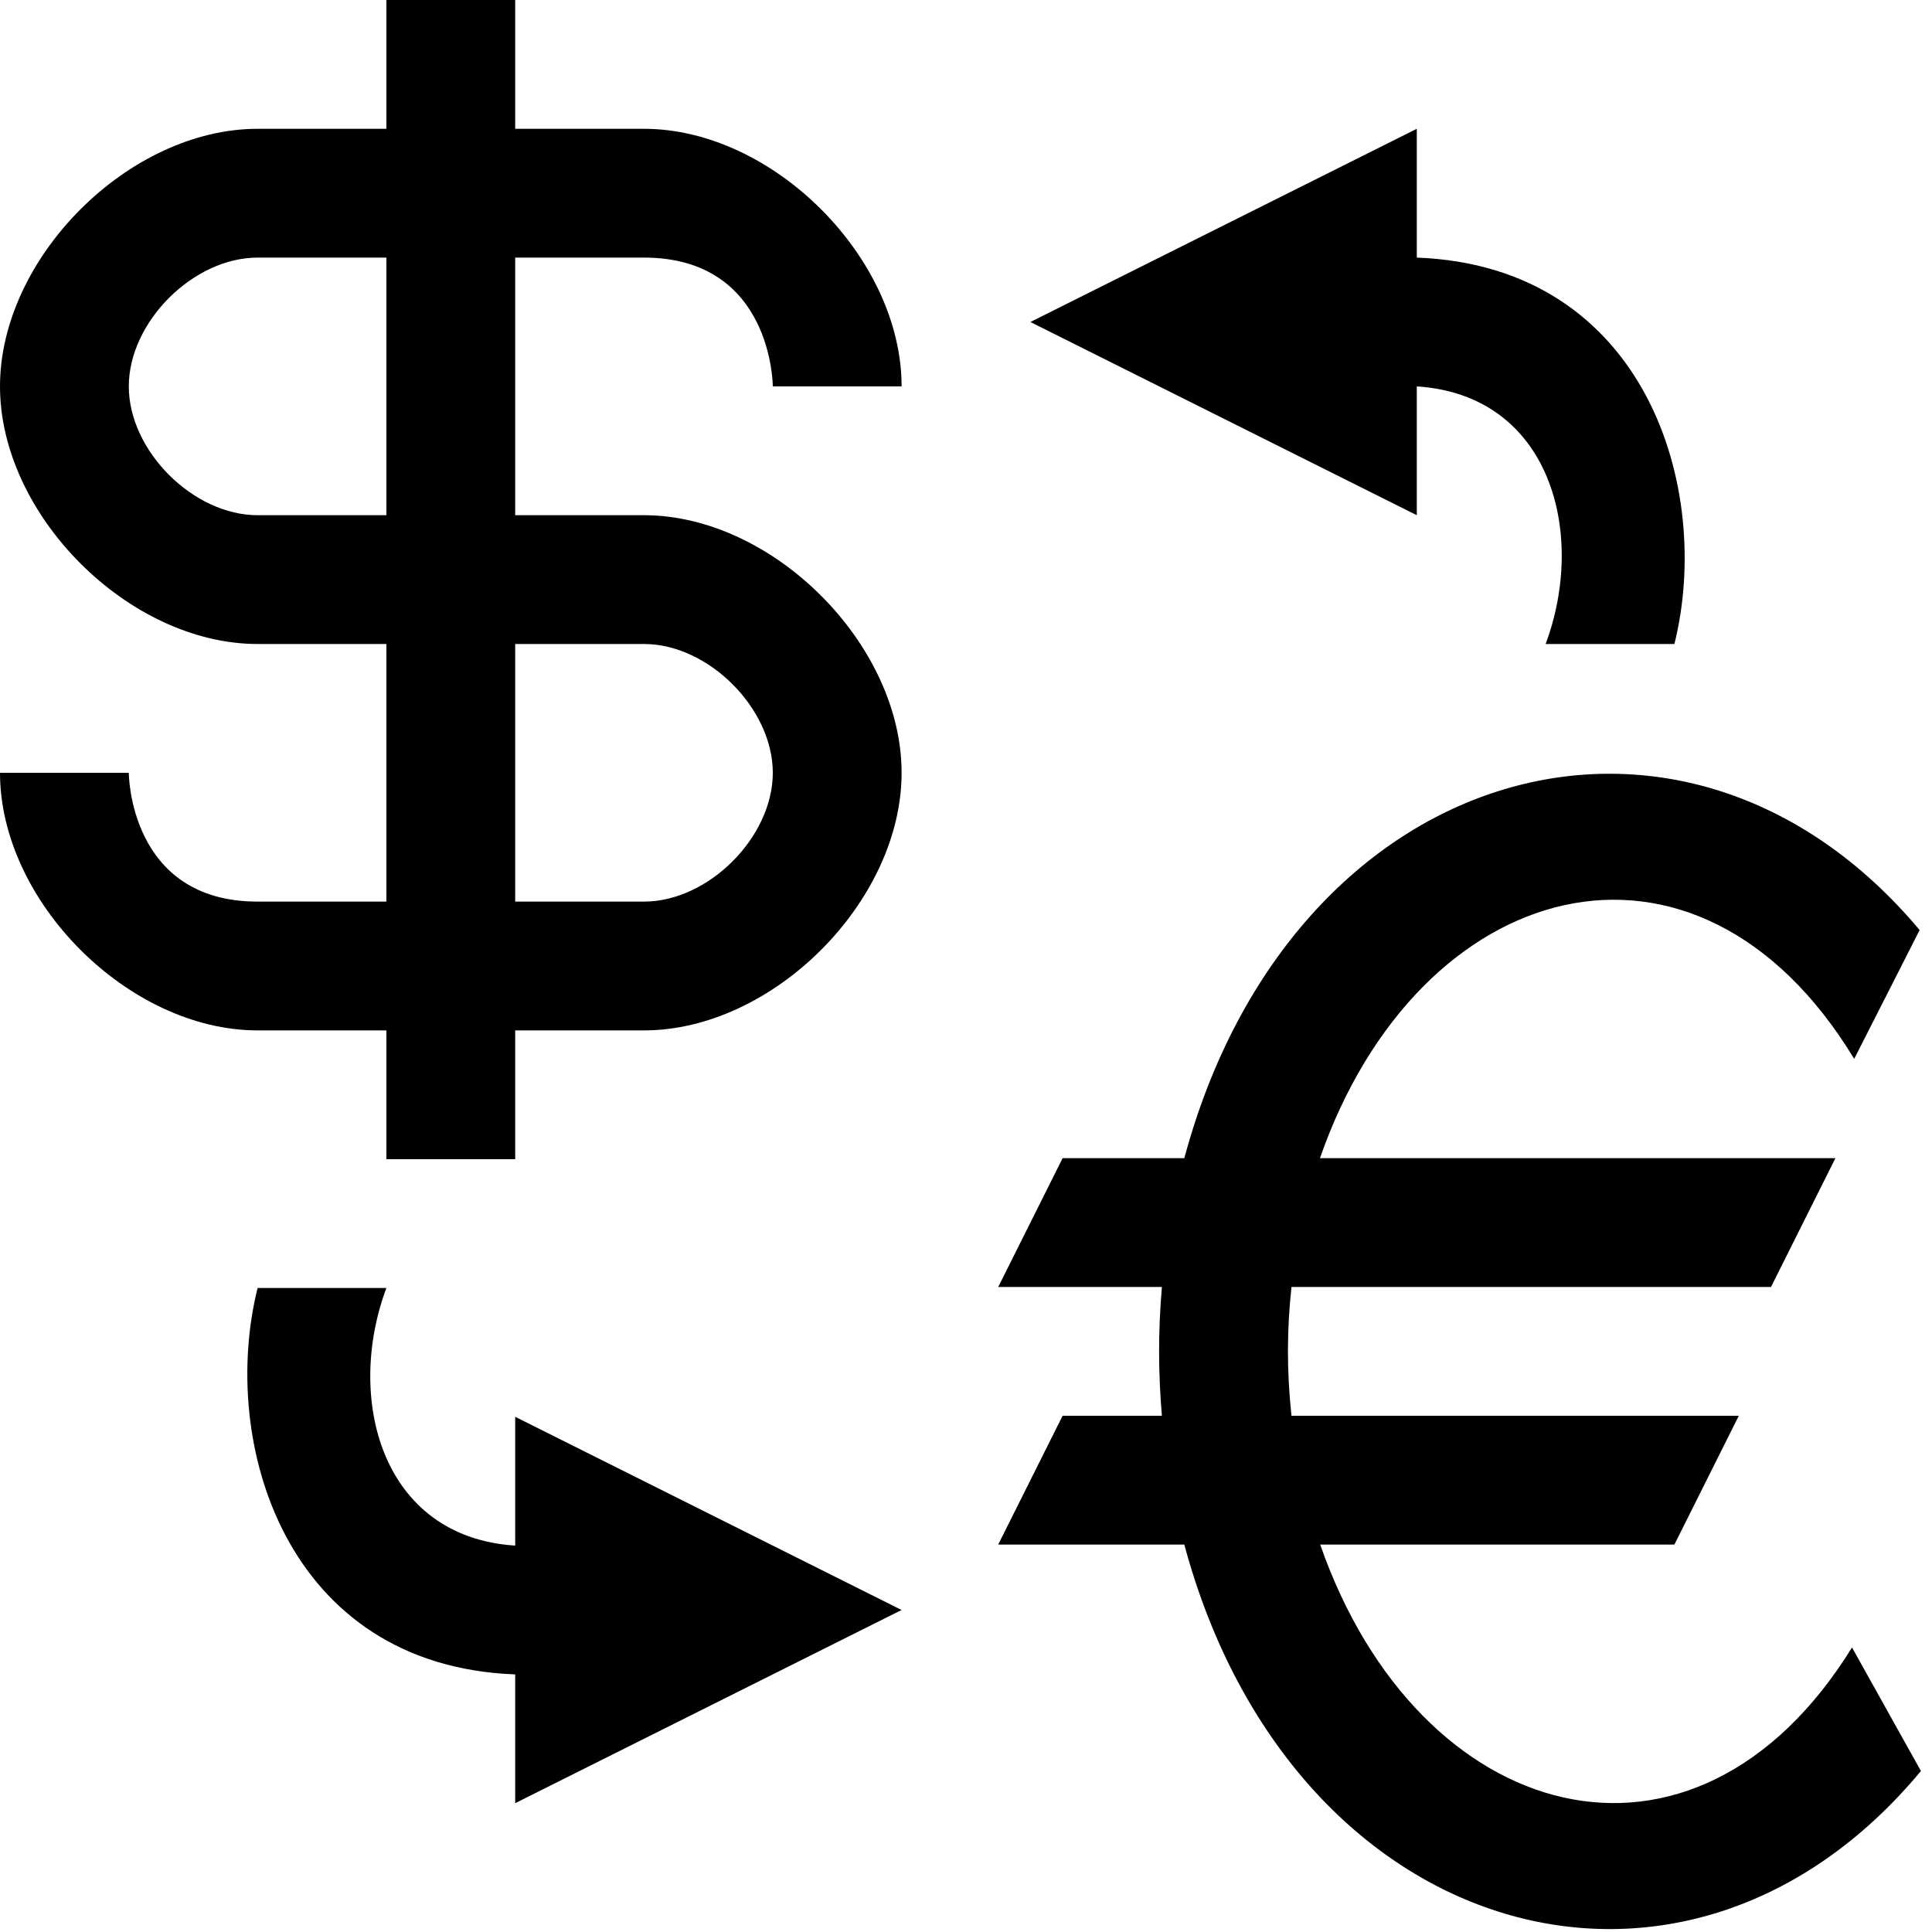
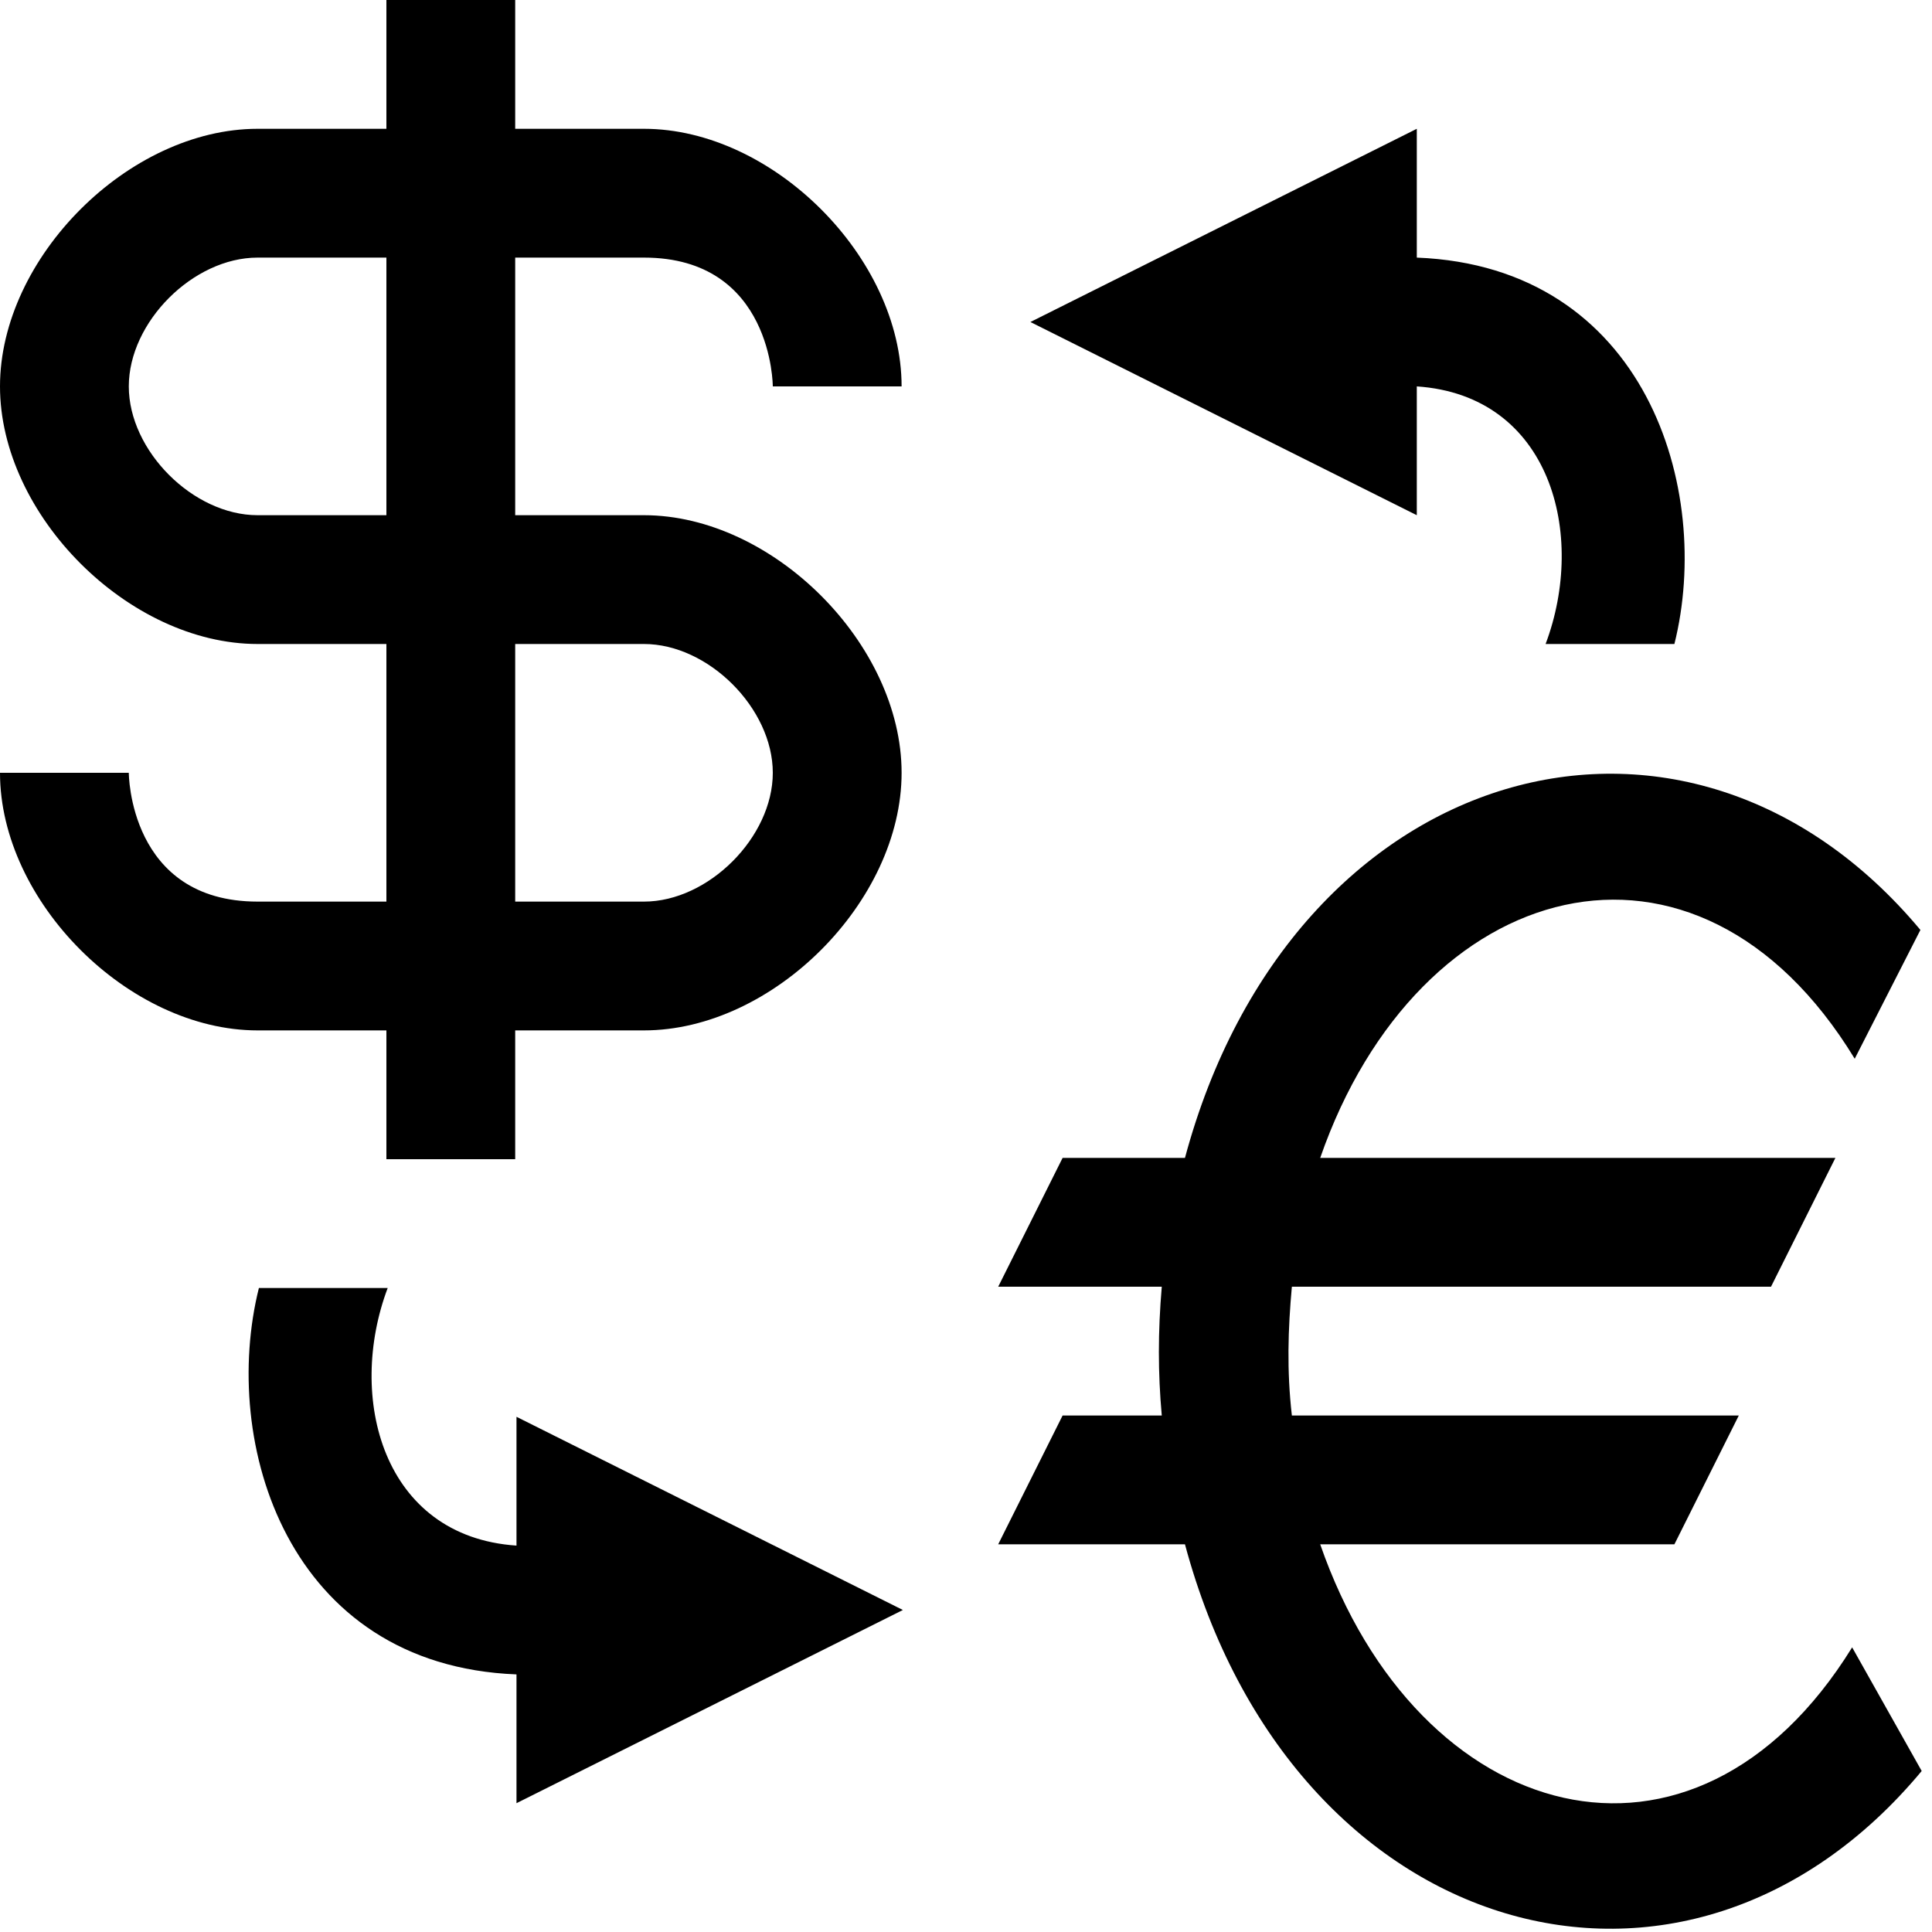
<svg xmlns="http://www.w3.org/2000/svg" viewBox="0 0 15 15">
-   <path d="m3 0v1h-1c-1 0-2 1-2 2s1 2 2 2h1v2h-1c-1 0-1-1-1-1h-1c0 1 1 2 2 2h1v1h1v-1h1c1 0 2-1 2-2s-1-2-2-2h-1v-2h1c1 0 1 1 1 1h1c0-1-1-2-2-2h-1v-1zm8 1-3 1.5 3 1.5v-1c1.044 0.067 1.319 1.149 1 2h1c0.299-1.198-0.215-2.933-2-3zm-9 1h1v2h-1c-0.5 0-1-0.5-1-1s0.5-1 1-1zm2 3h1c0.5 0 1 0.5 1 1s-0.5 1-1 1h-1zm5.195 3.992h-0.945l-0.5 1h1.271c-0.03 0.352-0.028 0.673-4e-7 1h-0.771l-0.5 1h1.445c0.831 3.089 3.888 3.963 5.719 1.758l-0.535-0.959c-1.228 1.986-3.368 1.386-4.129-0.799h2.75l0.5-1h-3.473c-0.038-0.354-0.035-0.673-4e-6 -1h3.723l0.5-1h-4.002c0.763-2.19 2.922-2.793 4.148-0.771l0.508-1c-1.825-2.179-4.876-1.325-5.709 1.771zm-7.195 1.008c-0.299 1.198 0.215 2.933 2 3v1l3-1.5-3-1.5v1c-1.044-0.067-1.319-1.149-1-2z" />
+   <path d="M3 0v1h-1c-1 0 -2 1 -2 2s1 2 2 2h1v2h-1c-1 0 -1 -1 -1 -1h-1c0 1 1 2 2 2h1v1h1v-1h1c1 0 2 -1 2 -2s-1 -2 -2 -2h-1v-2h1c1 0 1 1 1 1h1c0 -1 -1 -2 -2 -2h-1v-1zm8 1l-3 1.5l3 1.5v-1c1.04 0.07 1.32 1.15 1 2h1c0.3 -1.2 -0.22 -2.93 -2 -3zm-9 1h1v2h-1c-0.5 0 -1 -0.5 -1 -1s0.5 -1 1 -1zm2 3h1c0.5 0 1 0.5 1 1s-0.5 1 -1 1h-1zm5.2 3.99h-0.95l-0.5 1h1.27c-0.03 0.35 -0.03 0.67 0 1h-0.77l-0.5 1h1.45c0.83 3.09 3.89 3.96 5.72 1.76l-0.54 -0.96c-1.23 1.99 -3.37 1.39 -4.13 -0.8h2.75l0.5 -1h-3.47c-0.04 -0.35 -0.03 -0.67 0 -1h3.72l0.5 -1h-4c0.76 -2.19 2.92 -2.79 4.15 -0.77l0.51 -1c-1.82 -2.18 -4.88 -1.32 -5.71 1.77zm-7.19 1.01c-0.3 1.2 0.22 2.93 2 3v1l3 -1.5l-3 -1.5v1c-1.04 -0.07 -1.32 -1.15 -1 -2z" />
</svg>
